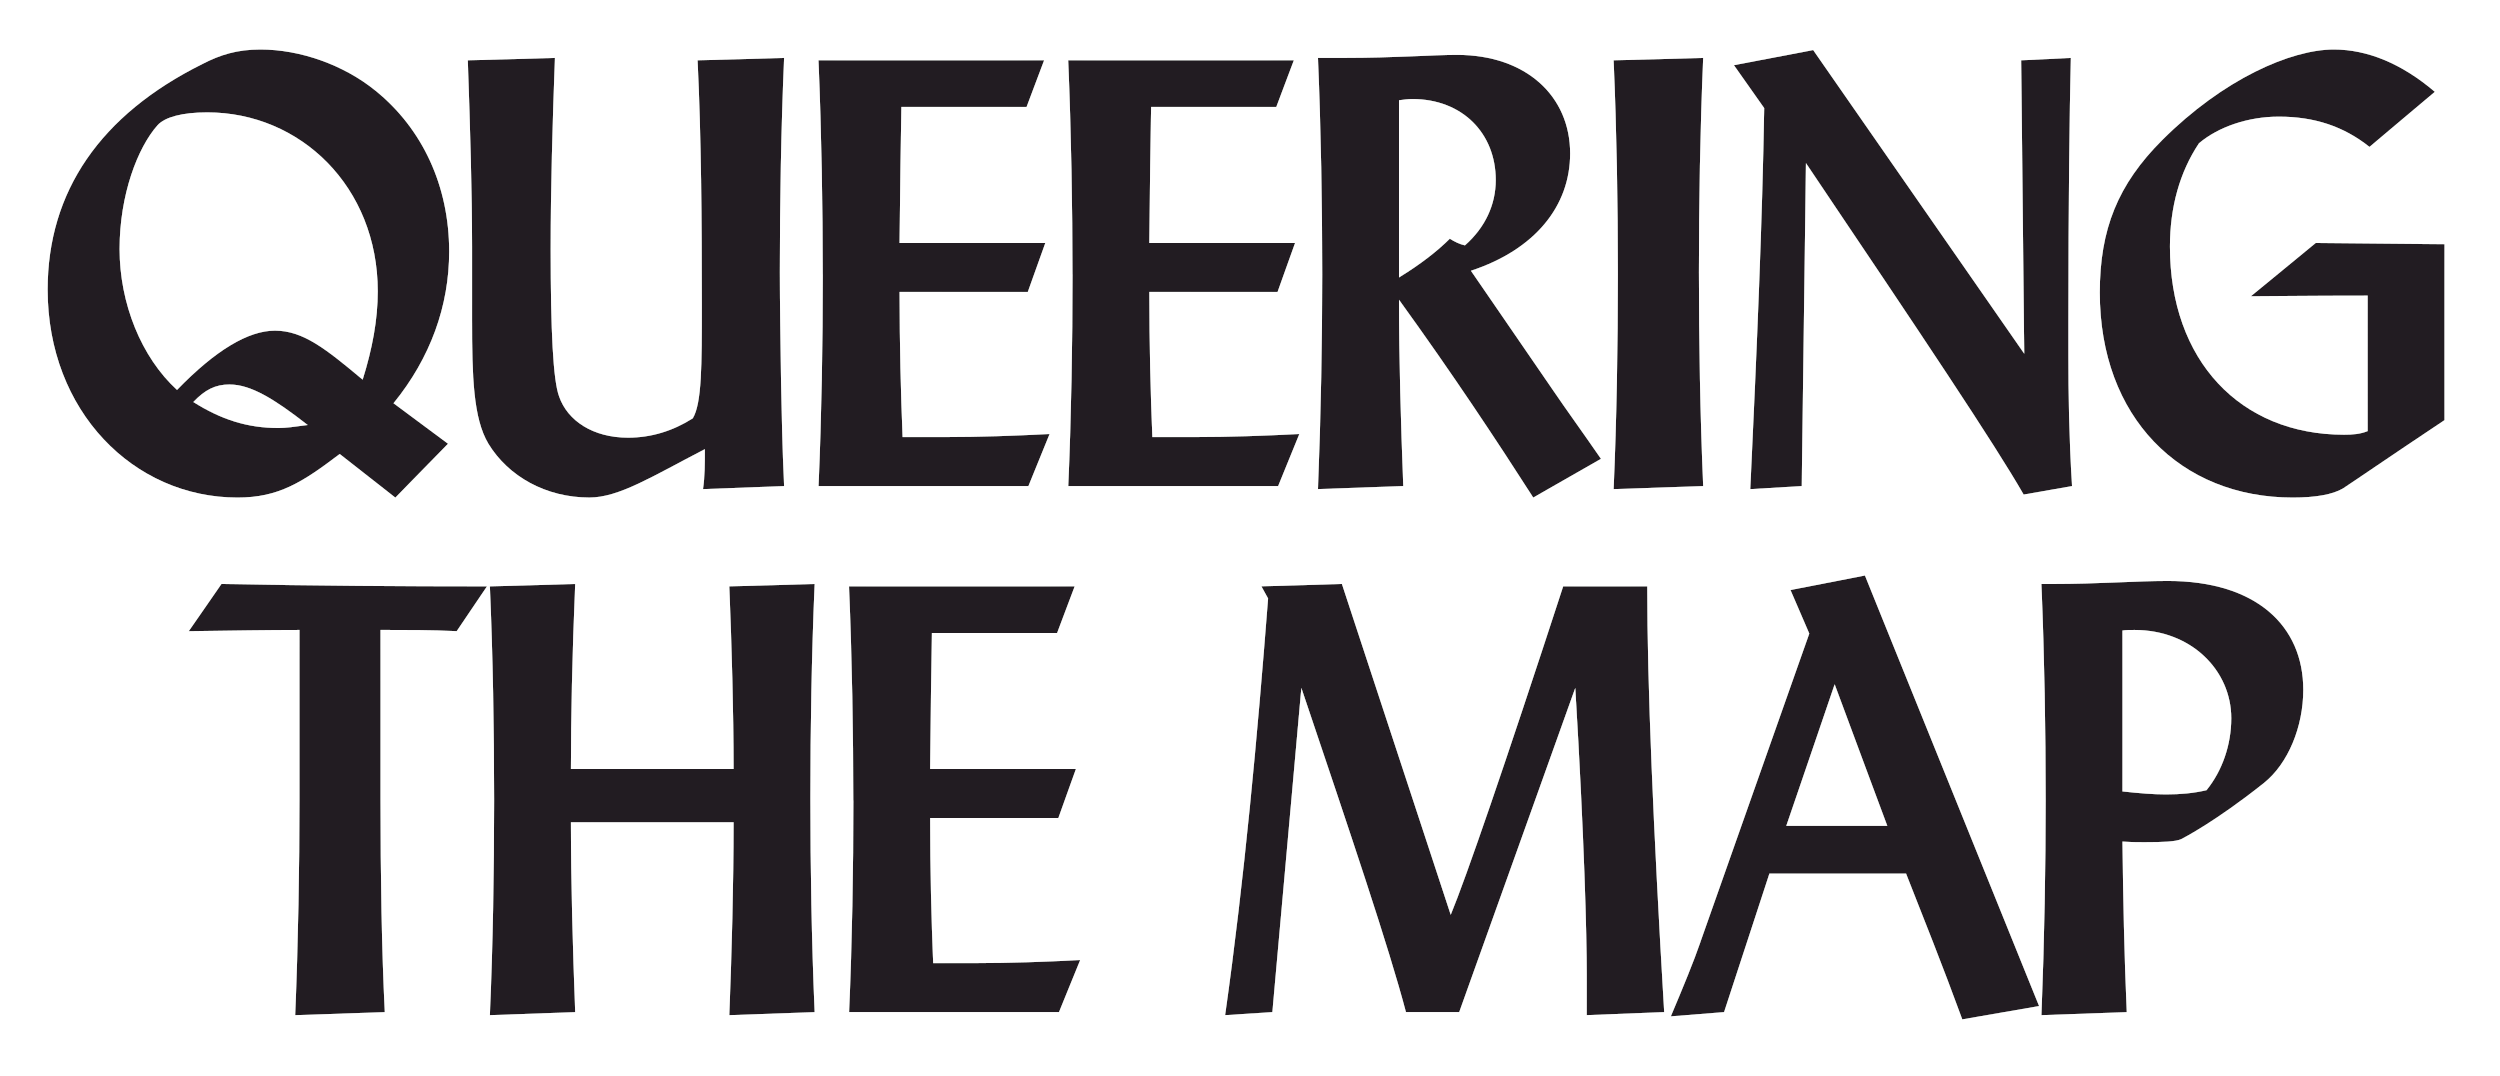
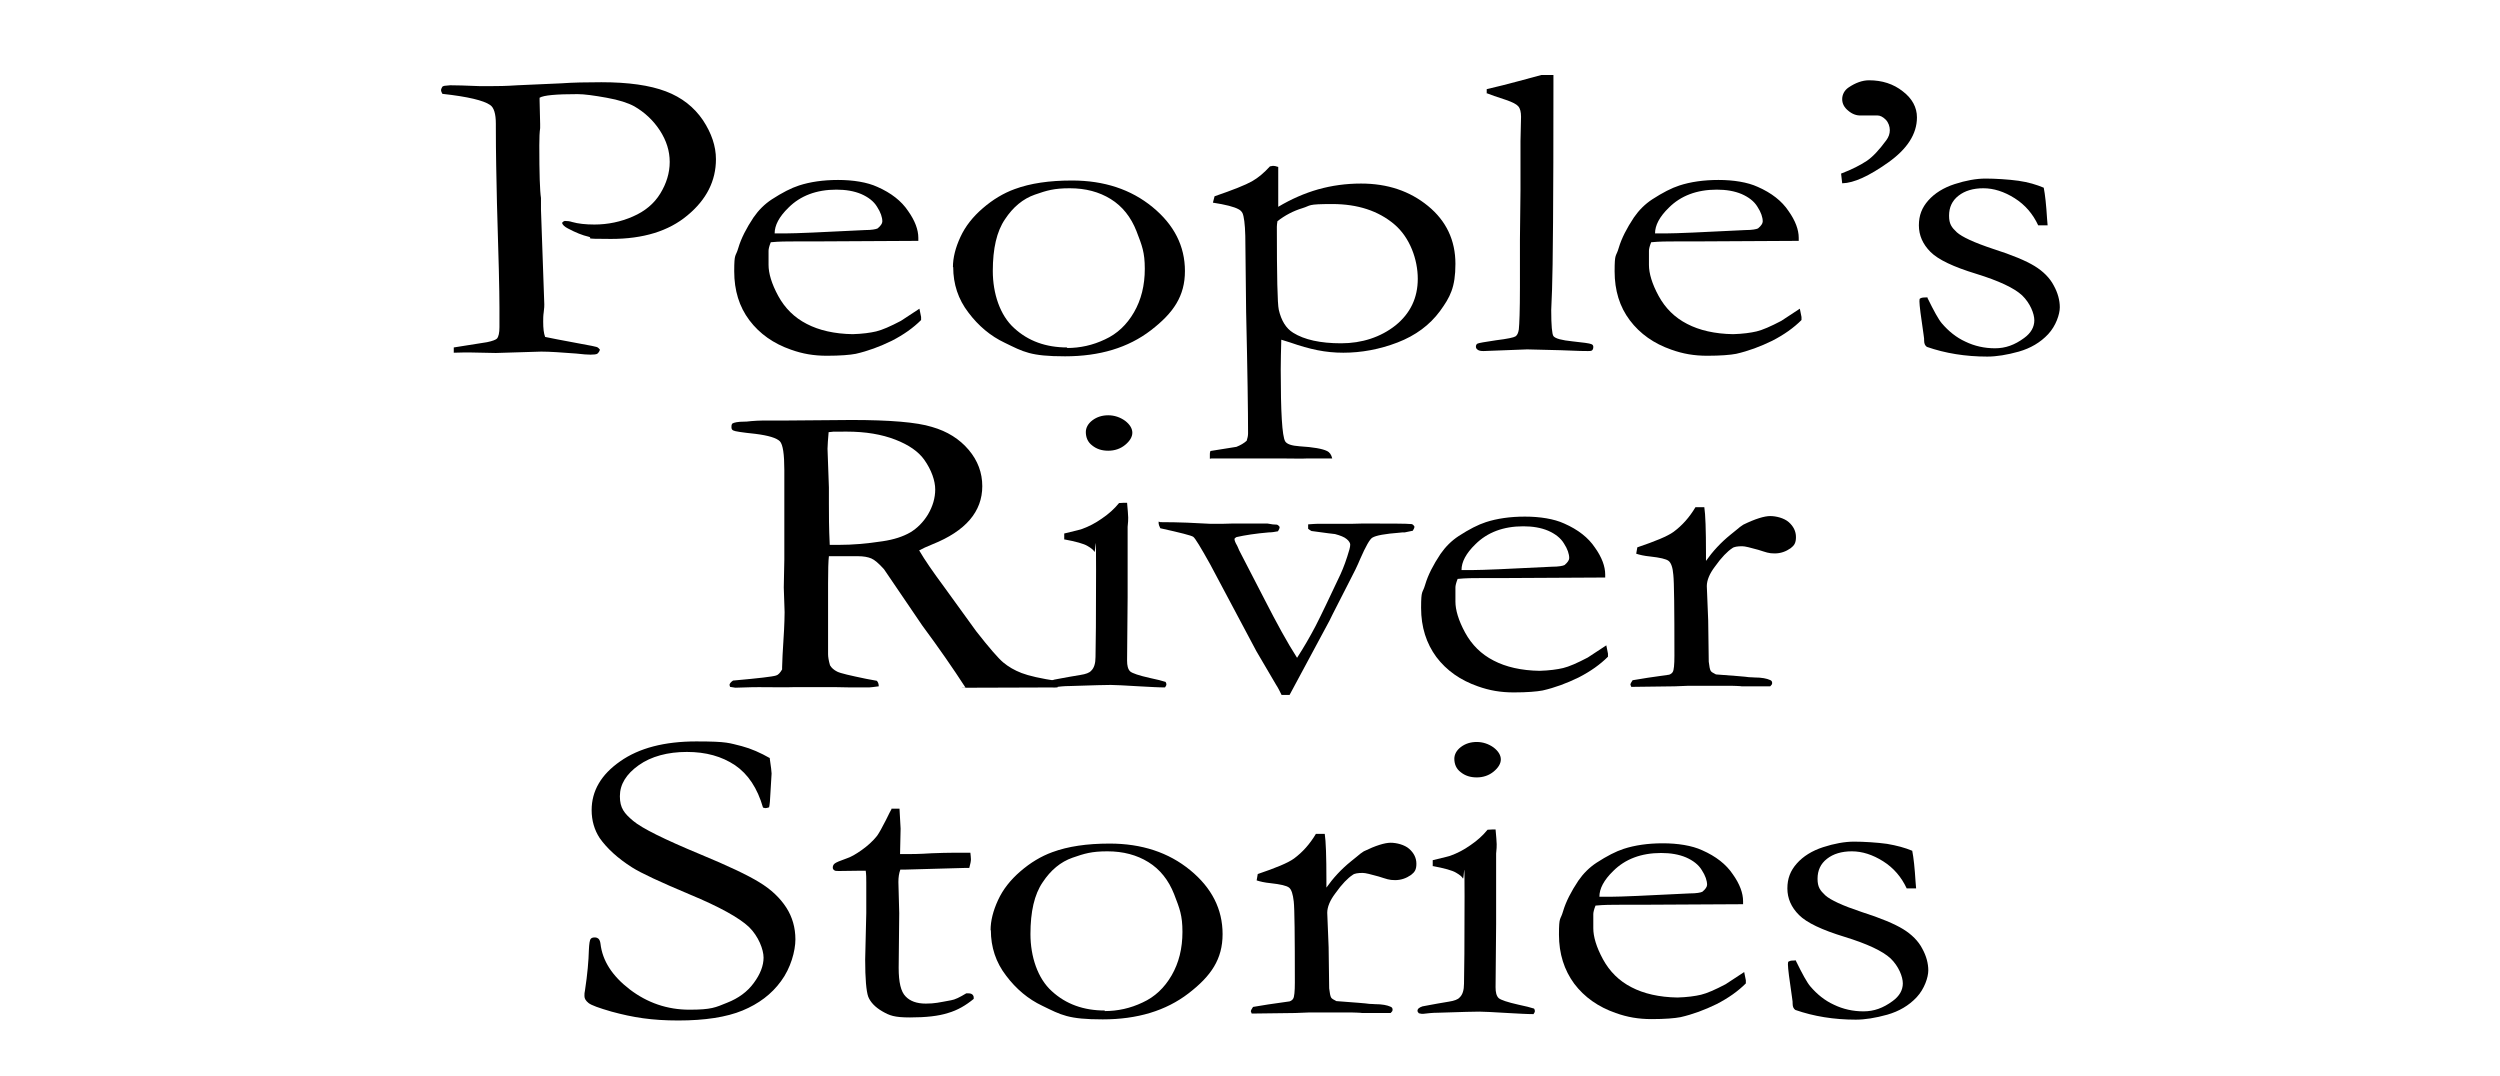
- <svg xmlns="http://www.w3.org/2000/svg" id="Layer_1" data-name="Layer 1" viewBox="0 0 903 388.44">
-   <defs>
-     <style>
-       .cls-1 {
-         fill: #231f20;
-         stroke-width: 0px;
-       }
- 
-       .cls-2 {
-         filter: url(#outer-glow-3);
-       }
-     </style>
-     <filter id="outer-glow-3" filterUnits="userSpaceOnUse">
-       <feOffset dx="0" dy="0" />
-       <feGaussianBlur result="blur" stdDeviation="8" />
-       <feFlood flood-color="#fff" flood-opacity=".75" />
-       <feComposite in2="blur" operator="in" />
-       <feComposite in="SourceGraphic" />
-     </filter>
-   </defs>
-   <g class="cls-2">
-     <path class="cls-1" d="M142.79,179.72l-20.09-15.73c-13.54,10.26-22.06,15.73-36.91,15.73-37.57,0-68.58-31.23-68.58-75.13,0-35.38,19-63.12,55.91-81.47,6.33-3.28,12.45-5.24,20.97-5.24,14.2,0,29.92,5.46,41.5,14.85,17.04,13.76,26.65,34.51,26.65,58.1,0,19.66-6.77,38.44-20.09,54.82l19.66,14.63-19,19.44ZM136.45,105.24c0-37.79-27.96-64.65-61.59-64.65-9.17,0-15.29,1.75-17.91,4.59-7.21,8.08-13.76,25.12-13.76,44.77s7.86,39.1,20.75,50.89c13.98-14.42,25.77-21.41,35.38-21.41,10.27,0,18.57,6.77,31.67,17.69,3.5-11.14,5.46-21.62,5.46-31.89ZM82.94,138.87c-5.24,0-8.95,1.97-13.1,6.34,10.05,6.33,19.44,9.39,30.8,9.39,2.4,0,5.9-.44,10.48-1.09-12.01-9.39-20.53-14.63-28.18-14.63Z" />
-     <path class="cls-1" d="M200.43,20.93c-.87,24.03-1.53,46.96-1.53,69.02,0,29.71.87,47.4,3.06,53.29,3.06,8.74,12.23,14.85,24.9,14.85,8.3,0,16.16-2.4,23.37-6.99,3.28-5.46,3.28-19,3.28-41.28,0-30.58-.22-60.06-1.53-88.02l31.23-.87c-1.09,25.99-1.53,51.76-1.53,77.32,0,11.36.22,24.68.44,39.97.22,10.7.44,23.15,1.09,37.35l-29.27,1.09c.66-4.59.66-9.39.66-14.42-19,9.83-31.02,17.47-41.72,17.47-15.72,0-29.27-7.64-36.47-19.44-5.46-9.17-5.9-24.03-5.9-44.99v-26.21c0-19.44-.66-41.94-1.53-67.27l31.45-.87Z" />
-     <path class="cls-1" d="M297.18,99.12c0-24.68-.44-50.45-1.53-77.32h81.47l-6.33,16.82h-45.21c-.22,11.58-.44,27.74-.66,49.14h52.64l-6.33,17.69h-46.3c0,19.22.44,36.69,1.09,52.42h15.51c12.01,0,24.68-.44,37.57-1.09l-7.64,18.78h-75.79c1.09-25.77,1.53-51.33,1.53-76.44Z" />
-     <path class="cls-1" d="M387.38,99.12c0-24.68-.44-50.45-1.53-77.32h81.47l-6.33,16.82h-45.21c-.22,11.58-.44,27.74-.65,49.14h52.64l-6.33,17.69h-46.3c0,19.22.44,36.69,1.09,52.42h15.51c12.01,0,24.68-.44,37.57-1.09l-7.65,18.78h-75.79c1.09-25.77,1.53-51.33,1.53-76.44Z" />
-     <path class="cls-1" d="M505.32,108.29c0,21.84.66,44.12,1.53,67.27l-30.79,1.09c1.09-27.96,1.53-53.95,1.53-77.54,0-25.55-.44-51.55-1.53-78.19h9.61c18.13,0,31.67-1.09,40.62-1.09,24.9,0,40.84,14.85,40.84,35.6,0,19-12.67,34.73-35.82,42.37l29.71,43.25c4.59,6.77,10.48,14.85,17.25,24.68l-24.46,13.98c-13.33-20.75-29.05-44.56-48.49-71.42ZM523.67,86.23c1.75,1.09,3.49,1.96,5.46,2.4,7.43-6.55,11.14-14.85,11.14-23.59,0-16.82-12.01-29.27-30.14-29.27-1.53,0-3.06.22-4.81.44v64c7.87-4.81,13.98-9.61,18.35-13.98Z" />
-     <path class="cls-1" d="M613.65,98.25c0,25.55.44,51.33,1.53,77.32l-32.33,1.09c1.09-25.55,1.53-51.55,1.53-77.54s-.44-51.77-1.53-77.32l32.33-.87c-1.09,26.21-1.53,51.76-1.53,77.32Z" />
-     <path class="cls-1" d="M637.23,39.06l-10.92-15.51,28.61-5.46,76.23,109.64-1.09-105.93,17.91-.87c-.44,19.66-.87,51.55-.87,95.88v11.36c0,13.76.22,29.49,1.31,47.4l-17.47,3.06c-10.26-17.91-36.69-57.44-78.63-119.69l-1.53,116.63-18.57,1.09c2.41-51.55,4.37-97.41,5.02-137.6Z" />
-     <path class="cls-1" d="M882.94,151.76c-20.96,13.98-32.98,22.28-36.69,24.68-3.71,2.18-9.83,3.28-18.13,3.28-40.63,0-69.67-29.05-69.67-74.04,0-22.93,6.56-39.1,22.5-55.04,22.06-22.06,46.53-32.76,62.03-32.76,12.01,0,24.46,5.02,36.47,15.29l-23.59,19.88c-9.39-7.43-19.87-10.92-32.76-10.92-11.14,0-21.84,3.71-28.83,9.61-6.99,10.48-10.49,23.15-10.49,37.35,0,41.06,25.34,67.93,62.9,67.93,3.06,0,5.9-.22,8.52-1.31v-48.93c-22.06,0-36.25.22-42.15.22l23.37-19.22,46.52.44v63.56Z" />
-     <path class="cls-1" d="M138.96,365.58l-32.32,1.09c1.09-27.3,1.53-53.29,1.53-77.54v-61.59c-11.14,0-24.46.22-39.97.44l11.79-17.04c34.07.65,66.18.87,95.89.87l-10.92,16.16c-8.95-.44-18.13-.44-27.52-.44v60.72c0,28.83.44,54.6,1.53,77.32Z" />
-     <path class="cls-1" d="M178.48,289.13c0-25.99-.44-51.76-1.53-77.32l30.8-.87c-1.09,26.21-1.53,48.27-1.53,66.83h58.75c0-21.19-.65-43.24-1.53-65.96l30.8-.87c-1.09,25.99-1.53,51.76-1.53,77.32s.44,51.33,1.53,77.32l-30.8,1.09c.87-23.15,1.53-46.52,1.53-69.67h-58.75c0,22.06.65,44.99,1.53,68.58l-30.8,1.09c1.09-25.55,1.53-51.55,1.53-77.54Z" />
-     <path class="cls-1" d="M308.21,289.13c0-24.68-.44-50.45-1.53-77.32h81.47l-6.33,16.82h-45.21c-.22,11.58-.44,27.74-.65,49.14h52.64l-6.33,17.69h-46.3c0,19.22.44,36.69,1.09,52.42h15.51c12.01,0,24.68-.44,37.57-1.09l-7.64,18.78h-75.79c1.09-25.77,1.53-51.33,1.53-76.45Z" />
-     <path class="cls-1" d="M524,330.41c5.68-13.76,19.22-53.07,40.62-118.6h30.36c0,35.6,2.18,86.93,6.12,153.76l-27.96,1.09v-14.63c0-14.2-.87-48.93-4.15-103.53l-41.93,117.07h-19.22c-6.33-23.81-19.44-62.69-37.79-117.07l-10.48,117.07-17.04,1.09c6.99-49.8,11.57-99.82,15.51-150.49l-2.4-4.37,29.05-.87,39.31,119.47Z" />
-     <path class="cls-1" d="M614.19,340.24l39.32-111.39-6.77-15.73,26.87-5.24,62.91,155.51-27.74,4.8c-7.21-19.66-14.2-37.13-20.31-52.64h-49.36l-16.38,50.02-19.22,1.53c4.59-10.92,8.3-19.88,10.7-26.87ZM681.68,298.3l-19-51.11-17.47,51.11h36.48Z" />
-     <path class="cls-1" d="M768.16,365.58l-30.79,1.09c1.09-27.96,1.53-53.95,1.53-77.54,0-25.55-.44-51.55-1.53-78.19h4.15c16.16,0,29.92-1.09,41.5-1.09,31.89,0,48.92,16.16,48.92,39.31,0,13.32-5.46,26.65-14.2,33.64-17.25,13.76-29.05,19.88-29.92,20.31-1.96.87-6.33,1.09-13.32,1.09-1.75,0-4.37,0-7.86-.22.22,20.53.65,41.06,1.53,61.59ZM782.36,286.95c5.24,0,10.05-.44,14.63-1.53,5.68-6.99,8.95-16.38,8.95-25.99,0-17.25-14.41-31.89-34.94-31.89-1.75,0-3.28,0-4.37.22v58.1c5.9.66,11.14,1.09,15.72,1.09Z" />
-   </g>
+ <svg xmlns="http://www.w3.org/2000/svg" id="Layer_1" version="1.1" viewBox="0 0 903 388.4">
+   <path d="M160.5,31c1.1-.1,1.8-.2,2.1-.2,2.1,0,5.6.1,10.4.3,2.5,0,4.3,0,5.2,0,1.4,0,4.3,0,8.7-.3l15.8-.7c4.2-.3,9-.4,14.5-.4,9.8,0,17.5,1.1,23.3,3.3,5.8,2.2,10.2,5.7,13.4,10.4,3.1,4.7,4.7,9.4,4.7,14.1,0,7.8-3.4,14.6-10.3,20.3-6.8,5.7-16,8.5-27.6,8.5s-5.9-.3-8.1-.8c-2.2-.5-4.7-1.5-7.5-3-1.2-.6-1.9-1.3-2.1-2,.2-.3.6-.6,1-.7.9,0,1.8.1,2.7.4,2.1.6,4.8.9,8,.9,4.9,0,9.6-1,13.9-2.9,4.4-1.9,7.7-4.7,9.9-8.3,2.2-3.6,3.4-7.4,3.4-11.4s-1.2-7.7-3.5-11.3c-2.4-3.7-5.5-6.6-9.3-8.8-2.2-1.2-5.5-2.3-10-3.1-4.5-.8-8-1.3-10.5-1.3-7.7,0-12.2.4-13.7,1.3v1c0,0,.2,8.5.2,8.5v1.5c-.2,1.3-.3,3.4-.3,6.2,0,10.2.2,16.5.6,19v4.2l1.2,34.2c0,.5,0,1.4-.2,2.8-.2,1.3-.2,2.5-.2,3.5,0,2.4.2,4.2.7,5.5,1.5.3,5.8,1.2,13,2.5,3.4.6,5.2,1,5.5,1.1.5.1.9.5,1.3,1-.2.7-.6,1.2-1,1.5-.4.2-1.2.3-2.4.3s-2.5-.1-5.2-.4c-5.3-.4-9.5-.7-12.6-.7l-16.4.5-9.8-.2c-.6,0-2.4,0-5.4.1v-1.9c0,0,12-1.9,12-1.9,2-.4,3.2-.9,3.6-1.3.6-.7.9-2.1.9-4.1s0-1.4,0-2.9c0-1,0-2.5,0-4.3,0-5.9-.3-18.4-.9-37.6-.2-9-.4-18.1-.4-27.4v-1.3c0-3.6-.7-5.9-2.1-6.8-2.3-1.6-8-3-17.2-4-.3-.5-.5-1-.5-1.3s.2-.9.6-1.4Z" />
+   <path d="M331.7,87l-37.4.2h-7.1c-2.9,0-5.8,0-8.8.3-.6,1.5-.8,2.5-.8,3.1v.7c0,0,0,.7,0,.7v3.7c0,3,1.1,6.8,3.5,11.2,2.4,4.4,5.8,7.8,10.3,10.1,4.4,2.3,10,3.6,16.6,3.7,3.5-.1,6.4-.5,8.5-1,2.1-.5,5.1-1.8,8.9-3.8l6.7-4.4.6,3c0,.4,0,.7,0,1.1-2.8,2.8-6.3,5.3-10.6,7.5-4.3,2.1-8.6,3.7-13,4.7-2.1.4-5.6.7-10.4.7s-8.8-.7-13-2.2c-6.3-2.2-11.3-5.7-15-10.6s-5.5-10.8-5.5-17.7.5-5,1.5-8.5c1-3.4,2.9-7.1,5.5-11,1.8-2.6,4-4.8,6.6-6.5,3.7-2.4,7-4.1,9.8-5,4-1.3,8.7-2,14.1-2s10.5.8,14.2,2.5c5,2.2,8.7,5.1,11.1,8.7,2.5,3.5,3.7,6.8,3.7,9.7v1ZM279.7,84.3h4.4c3.2,0,12.6-.4,28.3-1.2,2.5,0,4-.3,4.6-.6,1.1-.9,1.7-1.8,1.7-2.5,0-1.5-.6-3.3-1.9-5.3-1.2-2-3.2-3.5-5.7-4.6-2.6-1.1-5.6-1.6-9-1.6-7.2,0-13,2.2-17.3,6.5-3.4,3.3-5,6.4-5,9.3Z" />
+   <path d="M344.2,96.5c0-3.4.9-7,2.7-10.9,1.8-3.9,4.5-7.3,8.1-10.4,3.6-3.1,7.4-5.4,11.5-6.9,5.7-2.1,12.5-3.1,20.7-3.1,11.6,0,21.3,3.2,29.1,9.6,7.8,6.4,11.7,14.1,11.7,23.1s-4.1,15.1-12.3,21.4c-8.2,6.3-18.5,9.4-31,9.4s-15-1.6-21.8-4.9c-5.1-2.4-9.5-6.1-13.1-10.9-3.7-4.8-5.5-10.3-5.5-16.4ZM385.4,125.7c4.7,0,9.3-1,13.7-3.1,4.4-2,7.9-5.3,10.5-9.8,2.6-4.5,3.9-9.7,3.9-15.7s-1-8.4-3-13.6c-2-5.1-5.1-9-9.3-11.6-4.2-2.6-9.1-3.9-14.8-3.9s-8.3.8-12.6,2.3c-4.3,1.5-7.9,4.5-10.8,8.9-3,4.4-4.4,10.6-4.4,18.7s2.6,16,7.7,20.6c5.1,4.7,11.5,7,19.2,7Z" />
+   <path d="M437,165.7c0-.6,0-1.1,0-1.5s0-.8.2-1.3l9.4-1.5c1.5-.6,2.7-1.3,3.7-2.2.3-.9.5-1.8.5-2.7,0-7.7-.2-22.3-.7-43.9l-.3-27.4c-.1-4.3-.5-7.1-1-8.2-.3-.6-.8-1.1-1.4-1.4-1.6-.9-4.7-1.7-9.3-2.4l.6-2.3c6.7-2.3,11.2-4.1,13.5-5.4,2.3-1.3,4.4-3.1,6.5-5.4l1.1-.2c.4,0,1.1.1,1.9.4,0,3.1,0,5.2,0,6.2v8.2c4.7-2.8,9.5-4.9,14.4-6.3,5-1.4,10.1-2.1,15.5-2.1,9.6,0,17.6,2.7,24.2,8.1,6.6,5.4,9.9,12.4,9.9,20.9s-1.9,12-5.6,17.1c-3.7,5-8.8,8.8-15.3,11.3-6.5,2.5-13.1,3.7-19.6,3.7s-12-1.2-19.2-3.7c-1.2-.4-2.2-.7-3.2-1-.1,4-.2,7.6-.2,10.7,0,15.5.5,24.1,1.6,26,.6,1,2.3,1.6,5.2,1.8,5,.3,8.3.9,9.9,1.7.9.4,1.6,1.3,1.9,2.7h-9.2c0,.1-8.4,0-8.4,0h-14c0,0-12.1,0-12.1,0ZM461.4,80c-.1.7-.2,1.3-.2,1.9,0,17.8.2,27.8.7,30,.9,3.9,2.6,6.7,5.2,8.3,4,2.5,9.8,3.8,17.3,3.8s14.3-2.2,19.7-6.5c5.3-4.3,8-9.9,8-16.8s-2.8-14.9-8.5-19.7c-5.7-4.8-13.1-7.3-22.4-7.3s-7.5.5-10.8,1.5c-3.3,1-6.3,2.6-9,4.7Z" />
+   <path d="M537,33.8v-1.6c1.7-.4,3.7-.9,5.8-1.4,3.1-.8,7.7-2,13.9-3.7h4.4v4.1c0,41-.2,65.5-.5,73.4-.2,4.6-.3,7.1-.3,7.4,0,5.6.3,8.7.8,9.4.7.9,3,1.5,6.9,1.9,3.8.4,6.1.7,6.8,1,.5.2.7.5.7,1s-.1.9-.4,1.2-.8.3-1.5.3-3.7,0-9.8-.3l-12.2-.3-15.7.6c-1,0-1.7-.1-2.2-.5-.4-.3-.6-.6-.6-1.1s.2-.9.6-1.1c.4-.2,2.6-.6,6.7-1.2,4.1-.5,6.4-1,7-1.4.6-.4,1-1.2,1.2-2.5.2-1.8.4-6.9.4-15.2v-17.2c0,0,.2-17.8.2-17.8v-17.8c0,0,.2-8.8.2-8.8,0-1.7-.3-3-1-3.8-.7-.8-2.1-1.5-4.4-2.3-3.4-1.1-5.7-1.9-6.9-2.4Z" />
+   <path d="M649.7,87l-37.4.2h-7.1c-2.9,0-5.8,0-8.8.3-.6,1.5-.8,2.5-.8,3.1v.7c0,0,0,.7,0,.7v3.7c0,3,1.1,6.8,3.5,11.2,2.4,4.4,5.8,7.8,10.3,10.1,4.4,2.3,10,3.6,16.6,3.7,3.5-.1,6.4-.5,8.5-1,2.1-.5,5.1-1.8,8.9-3.8l6.7-4.4.6,3c0,.4,0,.7,0,1.1-2.8,2.8-6.3,5.3-10.6,7.5-4.3,2.1-8.6,3.7-13,4.7-2.1.4-5.6.7-10.4.7s-8.8-.7-13-2.2c-6.3-2.2-11.3-5.7-15-10.6s-5.5-10.8-5.5-17.7.5-5,1.5-8.5c1-3.4,2.9-7.1,5.5-11,1.8-2.6,4-4.8,6.6-6.5,3.7-2.4,7-4.1,9.8-5,4-1.3,8.7-2,14.1-2s10.5.8,14.2,2.5c5,2.2,8.7,5.1,11.1,8.7,2.5,3.5,3.7,6.8,3.7,9.7v1ZM597.7,84.3h4.4c3.2,0,12.6-.4,28.3-1.2,2.5,0,4-.3,4.6-.6,1.1-.9,1.7-1.8,1.7-2.5,0-1.5-.6-3.3-1.9-5.3-1.2-2-3.2-3.5-5.7-4.6-2.6-1.1-5.6-1.6-9-1.6-7.2,0-13,2.2-17.3,6.5-3.4,3.3-5,6.4-5,9.3Z" />
+   <path d="M665.4,66.2l-.4-3.5c4-1.5,7-3.1,9.3-4.6,2.2-1.5,4.5-4,7-7.4.9-1.2,1.3-2.4,1.3-3.7s-.5-2.8-1.5-3.8c-1-1-2-1.5-3-1.5h-5.9c-1.6.1-3.2-.5-4.6-1.7-1.5-1.2-2.2-2.6-2.2-4.2s.8-3.2,2.3-4.2c2.5-1.7,5-2.6,7.4-2.6,4.7,0,8.8,1.3,12.2,4,3.4,2.6,5.1,5.8,5.1,9.4,0,6-3.5,11.4-10.4,16.3-6.9,4.9-12.4,7.4-16.5,7.5Z" />
+   <path d="M696.2,107.6c2.3,4.7,4,7.8,5.2,9.2,2.4,2.8,5.2,5.1,8.5,6.6,3.3,1.6,6.9,2.4,10.7,2.4s7.1-1.2,10.5-3.7c2.5-1.8,3.7-4,3.7-6.4s-1.5-6.2-4.4-9c-2.9-2.7-8.5-5.3-16.6-7.8-8.2-2.5-13.7-5.1-16.5-7.9-2.8-2.8-4.2-6-4.2-9.6s1.1-6.4,3.4-9c2.3-2.6,5.5-4.6,9.5-5.9,4-1.3,7.8-2,11.2-2s8.4.3,11.9.8c3.5.5,6.5,1.4,9.1,2.5.5,2.5.9,6.3,1.2,11.2l.2,2.4c-.8,0-1.5,0-2.1,0h-1.3c-1.9-4.1-4.7-7.4-8.5-9.8-3.8-2.4-7.6-3.6-11.3-3.6s-6.7.9-9,2.7c-2.3,1.8-3.4,4.2-3.4,7.2s.9,4.2,2.8,6c1.9,1.7,6.2,3.7,13.1,6,6.9,2.2,11.9,4.3,15,6.2,3.1,1.9,5.5,4.3,6.9,7,1.5,2.7,2.2,5.4,2.2,7.9s-1.4,6.7-4.2,9.7c-2.8,3-6.4,5.1-10.6,6.3-4.3,1.2-8.1,1.8-11.4,1.8-7.9,0-15.2-1.2-21.8-3.5-.6-.4-1-1.1-1-2.2,0-.4,0-1.2-.2-2.2-1-6.7-1.5-10.7-1.5-12s.2-1,.5-1.2c.3-.2,1.1-.3,2.4-.3Z" />
+   <path d="M265,245.8c9-.8,14.1-1.4,15.3-1.8.8-.2,1.5-1,2.2-2.2v-.8c0-1.2.2-5.8.7-13.5.1-2.2.2-4.3.2-6.4l-.3-8.9.2-10.1v-18.8c0,0,0-13.5,0-13.5,0-5.7-.5-9.2-1.6-10.4-1.2-1.2-4.1-2.1-8.9-2.7-4.8-.5-7.4-.9-7.9-1.2-.5-.2-.7-.6-.7-1.2s0-.8.3-1.3c.6-.4,2.1-.7,4.3-.7.3,0,1.2,0,2.6-.2,1.4-.1,2.7-.2,4-.2h7.6l24.5-.2c13.9,0,23.6.8,29.1,2.5,5.6,1.6,10,4.4,13.3,8.3,3.3,3.9,4.9,8.3,4.9,13.1,0,9.2-6,16.2-18,21-2,.8-3.7,1.6-4.8,2.2,2.1,3.6,5.1,7.9,8.8,12.9l11.8,16.3c4.7,6,8,9.8,9.8,11.3,1.8,1.5,4,2.8,6.6,3.8s6.9,2,13,2.9c0,.5,0,.9,0,1.2s0,.7,0,1.1c-8.5,0-18.5.1-29.9.1s-1.9,0-3.4-.1c-4.4-6.8-9.6-14.3-15.6-22.4l-13.8-20.3c-1.9-2.1-3.4-3.4-4.6-3.9-1.2-.5-2.8-.8-4.8-.8h-7.9c0,0-2.6,0-2.6,0-.2,1.6-.3,4.9-.3,9.8v25.6c0,.9.2,2.3.7,4,.5.9,1.4,1.7,2.6,2.3,1.2.6,4.7,1.4,10.5,2.6l3.8.7c.5.5.7,1.2.7,2-1.7.2-2.9.4-3.5.4-5.6,0-9.5,0-11.8-.1-1.2,0-2.1,0-2.9,0h-12.7c0,.1-12.4,0-12.4,0-.6,0-3.4,0-8.5.2l-1.9-.3-.2-.7c0-.4.4-1,1.3-1.6ZM299.6,196.8c1.7,0,2.9,0,3.7,0,4.5,0,9.6-.4,15.5-1.3,4.1-.6,7.4-1.7,10-3.2,2.5-1.5,4.7-3.7,6.4-6.5,1.7-2.9,2.6-5.9,2.6-9s-1.3-7-4-10.8c-2.1-2.9-5.5-5.3-10.4-7.2-4.9-1.9-10.7-2.9-17.6-2.9s-3.9,0-6.5.2c-.2,2.6-.4,4.6-.4,6l.5,14v5.8c0,3.9,0,8.8.3,14.9Z" />
+   <path d="M384.4,194.9v-2.2c4.1-1,6.3-1.5,6.6-1.7,2.2-.8,4.6-2,7-3.7,2.5-1.7,4.5-3.5,6.2-5.6.7,0,1.3-.1,1.8-.1h1.1c.2,2.5.4,4.2.4,5.3s0,1.4-.2,3.4v25.5c0,0-.2,22.8-.2,22.8,0,1.8.3,3.1,1.1,3.9.8.7,3.2,1.5,7.2,2.4,2.5.5,4.3,1,5.6,1.4.2.3.3.6.3.9s-.2.7-.5,1.1c-2.4,0-5.5-.2-9.3-.4-5.2-.3-8.6-.5-10.3-.5s-5.8.1-14.9.4c-1.9,0-3.7.2-5.4.4-.3,0-.8,0-1.5-.2-.3-.3-.5-.6-.5-.9,0-.7.6-1.2,1.8-1.6.2,0,3.4-.7,9.5-1.7,2-.3,3.3-.8,3.9-1.5,1.1-1,1.6-2.7,1.6-5,.1-3.8.2-14.4.2-31.6s-.2-5.6-.6-6.4c-.3-.6-1.1-1.3-2.5-2.1-1.3-.8-4.2-1.6-8.5-2.4ZM392.2,156.1c0-1.6.8-3.1,2.4-4.3,1.6-1.2,3.5-1.8,5.7-1.8s4.3.7,6.1,2c1.7,1.3,2.6,2.8,2.6,4.3s-.9,3-2.6,4.4c-1.7,1.4-3.8,2.1-6.1,2.1s-4.2-.6-5.8-1.9c-1.6-1.2-2.3-2.9-2.3-4.9Z" />
+   <path d="M419.1,188.6c6.9,0,12.9.3,18.1.6,3.7,0,6.3,0,8-.1,1.2,0,1.9,0,2.2,0h10.4c1.4.3,2.6.4,3.4.4.4.1.7.4,1,.8,0,.5-.2,1-.6,1.6-1.1.2-2.1.4-3.3.4-4.7.4-8.6,1-11.7,1.7-.4.2-.7.5-.7.7,0,.5.3,1.3.9,2.3.1.2.4.8.8,1.8l9.3,18c4.2,8.2,8,15.2,11.6,20.8,2.4-3.7,4.6-7.5,6.7-11.5,2-3.9,5-10.2,9-18.7,1.1-2.4,2.2-5.4,3.2-8.9.2-.7.3-1.3.3-1.8s-.4-1.3-1.3-2c-.8-.7-2.3-1.3-4.2-1.8-.4,0-3.3-.4-8.5-1.1-.4-.2-.8-.5-1.2-.8v-.6c0-.2,0-.6,0-1,1.5-.1,2.6-.2,3.3-.2h11c.7,0,2.5,0,5.3-.1,9.9,0,15.8,0,17.8.2.4.1.7.4,1,.9,0,.4-.2.9-.6,1.5l-2.9.6c-.7,0-1.3,0-1.8.1-5.3.4-8.6,1-9.9,1.8-.9.5-2.4,3.1-4.4,7.7-.9,2.2-2.3,5.1-4.1,8.5l-4.8,9.4c-.7,1.3-1.4,2.8-2.2,4.4l-14.4,26.8h-2.9c-.6-1.2-1.2-2.5-2-3.7l-7.1-12.1-16.7-31.4c-3.4-6.1-5.4-9.4-6.1-9.9-.7-.5-4.7-1.5-11.9-3.1-.4-.8-.6-1.4-.6-1.7v-.7Z" />
+   <path d="M579.8,208.6l-37.4.2h-7.1c-2.9,0-5.8,0-8.8.3-.6,1.5-.8,2.5-.8,3.1v.7c0,0,0,.7,0,.7v3.7c0,3,1.1,6.8,3.5,11.2,2.4,4.4,5.8,7.8,10.3,10.1,4.4,2.3,10,3.6,16.6,3.7,3.5-.1,6.4-.5,8.5-1,2.1-.5,5.1-1.8,8.9-3.8l6.7-4.4.6,3c0,.3,0,.7,0,1.1-2.8,2.8-6.3,5.3-10.6,7.5-4.3,2.1-8.6,3.7-13,4.7-2.1.4-5.6.7-10.4.7s-8.8-.7-13-2.2c-6.3-2.2-11.3-5.7-15-10.6-3.6-4.9-5.5-10.8-5.5-17.7s.5-5,1.5-8.5c1-3.4,2.9-7.1,5.5-11,1.8-2.6,4-4.8,6.6-6.5,3.7-2.4,7-4.1,9.8-5,4-1.3,8.7-2,14.1-2s10.5.8,14.2,2.5c5,2.2,8.7,5.1,11.1,8.7,2.5,3.5,3.7,6.8,3.7,9.7v1ZM527.8,205.9h4.4c3.2,0,12.6-.4,28.3-1.2,2.5,0,4-.3,4.6-.6,1.1-.9,1.7-1.8,1.7-2.5,0-1.5-.6-3.3-1.9-5.3-1.2-2-3.2-3.5-5.7-4.6-2.6-1.1-5.6-1.6-9-1.6-7.2,0-13,2.2-17.3,6.5-3.4,3.3-5,6.4-5,9.3Z" />
+   <path d="M589.3,248.3l-.4-1c0-.3.3-.9.8-1.6l5.5-.9,7.7-1.1c.6-.2,1.1-.6,1.3-1,.4-.6.6-2.6.6-5.8,0-16.9-.1-26.7-.4-29.3-.2-2.6-.8-4.3-1.7-5-.9-.7-3.1-1.2-6.7-1.6-2.1-.2-3.8-.6-5-1l.4-2.3c6.5-2.2,10.9-4,13.1-5.6,3.1-2.3,5.7-5.2,7.9-8.9h3.2c.4,2.6.6,8.1.6,16.7v1.3c0,.3,0,.8,0,1.4,2.4-3.4,5.3-6.6,8.9-9.5l2.1-1.7c.9-.8,1.7-1.4,2.5-1.9,4.3-2.1,7.6-3.1,9.7-3.1s5,.7,6.7,2.2c1.7,1.5,2.6,3.3,2.6,5.4s-.6,3-1.9,4c-1.7,1.2-3.6,1.9-5.8,1.9s-3-.4-5.9-1.3c-2.9-.8-4.8-1.3-5.8-1.3-1.7,0-3,.2-3.6.7-1.7,1.1-3.9,3.3-6.3,6.7-1.9,2.5-2.9,4.9-2.9,7l.5,12.4.2,14.9c.2,1.7.4,2.8.7,3.3.2.4.9.8,1.9,1.3,6.7.5,10.7.8,11.9,1,.9,0,1.5.1,2,.1,2.7,0,4.5.4,5.6.9.6.2.8.6.8,1.1s-.2.7-.7,1.2h-10.3c0-.1-3.9-.2-3.9-.2h-5.7c0,0-9.5,0-9.5,0l-5.1.2-15.7.2Z" />
+   <path d="M278,273.7c.5,3.3.7,5.2.7,5.7l-.4,6.7c-.1,2.8-.3,4.7-.5,5.5-.6.2-1,.3-1.4.3l-.8-.2c-2-7-5.4-12.1-10.1-15.3-4.8-3.2-10.5-4.8-17.4-4.8s-12.9,1.6-17.4,4.8c-4.5,3.2-6.8,6.9-6.8,11.2s1.6,6.2,4.8,8.9c3.2,2.7,11.3,6.7,24.3,12.1,9.9,4.1,17.1,7.5,21.3,10.1,4.3,2.6,7.5,5.7,9.7,9.1,2.2,3.4,3.3,7.3,3.3,11.5s-1.7,10.4-5.2,15.1c-3.4,4.7-8.1,8.2-13.9,10.6-5.8,2.4-13.6,3.6-23.2,3.6s-16.4-1.1-24.1-3.2c-4.5-1.3-7.3-2.3-8.3-3.1-1-.8-1.5-1.6-1.5-2.5s0-1.2.2-2.1c.9-5.9,1.3-10.7,1.4-14.5.1-2.3.3-3.7.7-4.1.2-.3.7-.5,1.4-.5s1,.2,1.4.5c.3.3.6.9.7,1.8.7,6.1,4.2,11.6,10.6,16.5,6.3,4.8,13.5,7.3,21.5,7.3s9.4-.8,13.6-2.5c4.1-1.6,7.4-4,9.7-7.2,2.3-3.1,3.5-6.2,3.5-9.1s-1.8-7.7-5.3-11.1c-3.5-3.3-10.7-7.3-21.3-11.7-10.7-4.5-17.6-7.7-20.9-9.8-5.2-3.3-9.1-6.9-11.7-10.6-1.9-2.9-2.9-6.3-2.9-10.1,0-6.9,3.4-12.8,10.3-17.6,6.8-4.8,16-7.2,27.5-7.2s11.8.6,16.4,1.7c3.4.9,6.8,2.4,10.3,4.4Z" />
+   <path d="M322,292.1h2.9c0,0,.4,7.2.4,7.2l-.2,9.2c1.2,0,1.9,0,2.2,0,1.6,0,4.7,0,9.2-.3,2.9-.1,5.7-.2,8.4-.2s3.1,0,5.6,0c.1,1,.2,1.8.2,2.4s-.2,1.7-.6,3.1h-1.6l-14.4.4-7.2.2h-1.7c-.5,1.4-.7,2.8-.7,4.5l.3,11.2-.2,19.8c0,5.2.8,8.6,2.5,10.3,1.6,1.7,4,2.6,7.3,2.6s4.7-.4,9.1-1.2c1.4-.2,3.2-1.1,5.5-2.5h.8c.6,0,1,.1,1.4.4.3.3.5.6.5,1.1v.5c-2.8,2.3-5.8,4.1-9.3,5.1-3.4,1.1-8,1.6-13.7,1.6s-7.4-.7-10-2.2c-2.6-1.5-4.3-3.3-5.1-5.3-.7-2-1.1-6.5-1.1-13.4l.4-16.8v-8.1c0,0,0-3,0-3,0-1.4,0-2.8-.2-4.2h-1.6c0,0-7.6.1-7.6.1h-.7c-.7,0-1.2,0-1.5-.3-.3-.2-.5-.5-.5-.9,0-.6.2-1.1.7-1.5.5-.4,1.9-1,4.2-1.8,1.6-.5,3.5-1.6,5.6-3.1,2.1-1.5,4-3.2,5.5-5.1.7-1,1.8-2.9,3.2-5.7,1-2,1.7-3.5,2.2-4.3Z" />
+   <path d="M357.8,336c0-3.4.9-7,2.7-10.9,1.8-3.9,4.5-7.3,8.1-10.4,3.6-3.1,7.4-5.4,11.5-6.9,5.7-2.1,12.5-3.1,20.7-3.1,11.6,0,21.3,3.2,29.1,9.6,7.8,6.4,11.7,14.1,11.7,23.1s-4.1,15.1-12.3,21.4c-8.2,6.3-18.5,9.4-31,9.4s-15-1.6-21.8-4.9c-5.1-2.4-9.5-6.1-13.1-10.9-3.7-4.8-5.5-10.3-5.5-16.4ZM399,365.2c4.7,0,9.3-1,13.7-3.1,4.4-2,7.9-5.3,10.5-9.8,2.6-4.5,3.9-9.7,3.9-15.7s-1-8.4-3-13.6c-2-5.1-5.1-9-9.3-11.6-4.2-2.6-9.1-3.9-14.8-3.9s-8.3.8-12.6,2.3c-4.3,1.5-7.9,4.5-10.8,8.9-3,4.4-4.4,10.6-4.4,18.7s2.6,16,7.7,20.6c5.1,4.7,11.5,7,19.2,7Z" />
+   <path d="M452.2,366.3l-.4-1c0-.3.3-.9.8-1.6l5.5-.9,7.7-1.1c.6-.2,1.1-.6,1.3-1,.4-.6.6-2.6.6-5.8,0-16.9-.1-26.7-.4-29.3s-.8-4.3-1.7-5c-.9-.7-3.1-1.2-6.7-1.6-2.1-.2-3.8-.6-5-1l.4-2.3c6.5-2.2,10.9-4,13.1-5.6,3.1-2.3,5.7-5.2,7.9-8.9h3.2c.4,2.6.6,8.1.6,16.7v1.3c0,.3,0,.8,0,1.4,2.4-3.4,5.3-6.6,8.9-9.5l2.1-1.7c.9-.8,1.7-1.4,2.5-1.9,4.3-2.1,7.6-3.1,9.7-3.1s5,.7,6.7,2.2c1.7,1.5,2.6,3.3,2.6,5.4s-.6,3-1.9,4c-1.7,1.2-3.6,1.9-5.8,1.9s-3-.4-5.9-1.3c-2.9-.8-4.8-1.3-5.8-1.3-1.7,0-3,.2-3.6.7-1.7,1.1-3.9,3.3-6.3,6.7-1.9,2.5-2.9,4.9-2.9,7l.5,12.4.2,14.9c.2,1.7.4,2.8.7,3.3.2.4.9.8,1.9,1.3,6.7.5,10.7.8,11.9,1,.9,0,1.5.1,2,.1,2.7,0,4.5.4,5.6.9.6.2.8.6.8,1.1s-.2.7-.7,1.2h-10.3c0-.1-3.9-.2-3.9-.2h-5.7c0,0-9.5,0-9.5,0l-5.1.2-15.7.2Z" />
+   <path d="M517.5,312.9v-2.2c4.1-1,6.3-1.5,6.6-1.7,2.2-.8,4.6-2,7-3.7,2.5-1.7,4.5-3.5,6.2-5.6.7,0,1.3-.1,1.8-.1h1.1c.2,2.5.4,4.2.4,5.3s0,1.4-.2,3.4v25.5c0,0-.2,22.8-.2,22.8,0,1.8.3,3.1,1.1,3.9.8.7,3.2,1.5,7.2,2.4,2.5.5,4.3,1,5.6,1.4.2.3.3.6.3.9s-.2.7-.5,1.1c-2.4,0-5.5-.2-9.3-.4-5.2-.3-8.6-.5-10.3-.5s-5.8.1-14.9.4c-1.9,0-3.7.2-5.4.4-.3,0-.8,0-1.5-.2-.3-.3-.5-.6-.5-.9,0-.7.6-1.2,1.8-1.6.2,0,3.4-.7,9.5-1.7,2-.3,3.3-.8,3.9-1.5,1.1-1,1.6-2.7,1.6-5,.1-3.8.2-14.4.2-31.6s-.2-5.6-.6-6.4c-.3-.6-1.1-1.3-2.5-2.1-1.3-.8-4.2-1.6-8.5-2.4ZM525.3,274.1c0-1.6.8-3.1,2.4-4.3,1.6-1.2,3.5-1.8,5.7-1.8s4.3.7,6.1,2c1.7,1.3,2.6,2.8,2.6,4.3s-.9,3-2.6,4.4c-1.7,1.4-3.8,2.1-6.1,2.1s-4.2-.6-5.8-1.9c-1.6-1.2-2.3-2.9-2.3-4.9Z" />
+   <path d="M629.6,326.6l-37.4.2h-7.1c-2.9,0-5.8,0-8.8.3-.6,1.5-.8,2.5-.8,3.1v.7c0,0,0,.7,0,.7v3.7c0,3,1.1,6.8,3.5,11.2,2.4,4.4,5.8,7.8,10.3,10.1,4.4,2.3,10,3.6,16.6,3.7,3.5-.1,6.4-.5,8.5-1,2.1-.5,5.1-1.8,8.9-3.8l6.7-4.4.6,3c0,.3,0,.7,0,1.1-2.8,2.8-6.3,5.3-10.6,7.5-4.3,2.1-8.6,3.7-13,4.7-2.1.4-5.6.7-10.4.7s-8.8-.7-13-2.2c-6.3-2.2-11.3-5.7-15-10.6-3.6-4.9-5.5-10.8-5.5-17.7s.5-5,1.5-8.5c1-3.4,2.9-7.1,5.5-11,1.8-2.6,4-4.8,6.6-6.5,3.7-2.4,7-4.1,9.8-5,4-1.3,8.7-2,14.1-2s10.5.8,14.2,2.5c5,2.2,8.7,5.1,11.1,8.7,2.5,3.5,3.7,6.8,3.7,9.7v1ZM577.6,323.9h4.4c3.2,0,12.6-.4,28.3-1.2,2.5,0,4-.3,4.6-.6,1.1-.9,1.7-1.8,1.7-2.5,0-1.5-.6-3.3-1.9-5.3-1.2-2-3.2-3.5-5.7-4.6-2.6-1.1-5.6-1.6-9-1.6-7.2,0-13,2.2-17.3,6.5-3.4,3.3-5,6.4-5,9.3Z" />
+   <path d="M648.7,347.1c2.3,4.7,4,7.8,5.2,9.2,2.4,2.8,5.2,5.1,8.5,6.6,3.3,1.6,6.9,2.4,10.7,2.4s7.1-1.2,10.5-3.7c2.5-1.8,3.7-4,3.7-6.4s-1.5-6.2-4.4-9c-2.9-2.7-8.5-5.3-16.6-7.8-8.2-2.5-13.7-5.1-16.5-7.9s-4.2-6-4.2-9.6,1.1-6.4,3.4-9c2.3-2.6,5.5-4.6,9.5-5.9,4-1.3,7.8-2,11.2-2s8.4.3,11.9.8c3.5.6,6.5,1.4,9.1,2.5.5,2.5.9,6.3,1.2,11.2l.2,2.4c-.8,0-1.5,0-2.1,0h-1.3c-1.9-4.1-4.7-7.4-8.5-9.8-3.8-2.4-7.6-3.6-11.3-3.6s-6.7.9-9,2.7c-2.3,1.8-3.4,4.2-3.4,7.2s.9,4.2,2.8,6c1.9,1.7,6.2,3.7,13.1,6,6.9,2.2,11.9,4.3,15,6.2,3.1,1.9,5.5,4.3,6.9,7,1.5,2.7,2.2,5.4,2.2,7.9s-1.4,6.7-4.2,9.7c-2.8,3-6.4,5.1-10.6,6.3-4.3,1.2-8.1,1.8-11.4,1.8-7.9,0-15.2-1.2-21.8-3.5-.6-.4-1-1.1-1-2.2,0-.4,0-1.2-.2-2.2-1-6.7-1.5-10.7-1.5-12s.2-1,.5-1.2c.3-.2,1.1-.3,2.4-.3Z" />
</svg>
